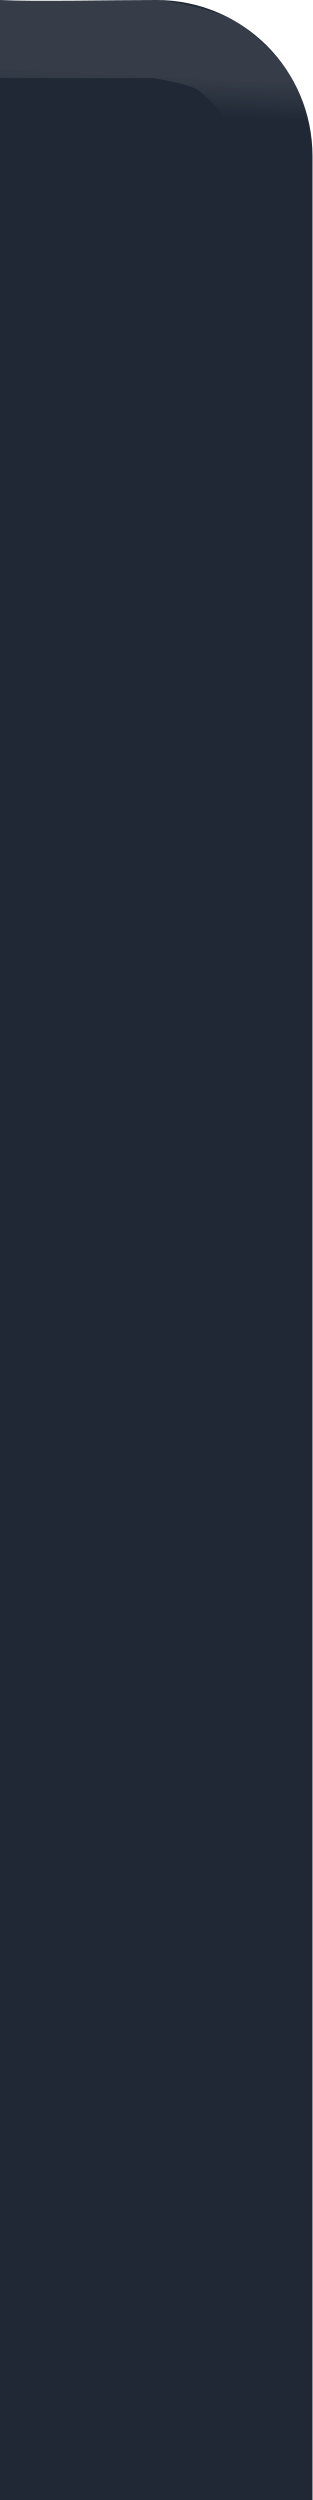
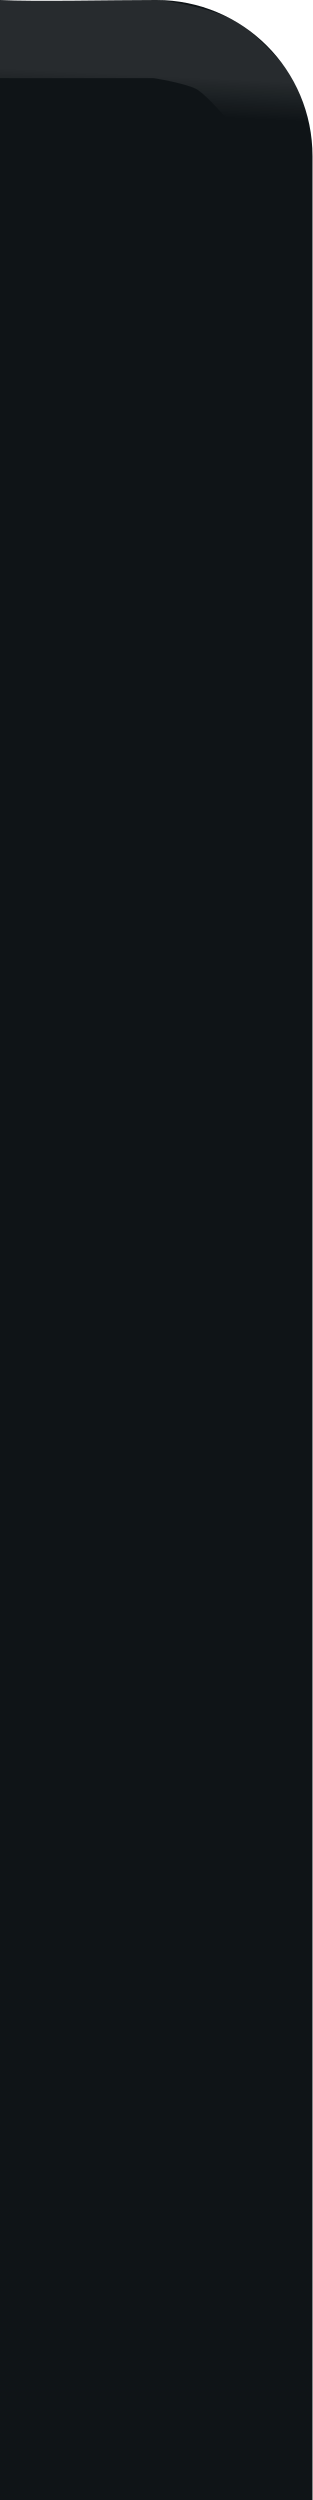
<svg xmlns="http://www.w3.org/2000/svg" xmlns:xlink="http://www.w3.org/1999/xlink" width="4" height="32" viewBox="0 0 4 32" id="svg4142" version="1.1">
  <defs id="defs4144">
    <linearGradient id="linearGradient4179">
      <stop style="stop-color:#ffffff;stop-opacity:1;" offset="0" id="stop4181" />
      <stop style="stop-color:#ffffff;stop-opacity:0;" offset="1" id="stop4183" />
    </linearGradient>
    <linearGradient xlink:href="#linearGradient4179" id="linearGradient4185" x1="1.016" y1="1021.385" x2="1.04" y2="1021.876" gradientUnits="userSpaceOnUse" gradientTransform="matrix(-1,0,0,1,4,0)" />
  </defs>
  <g id="layer1" transform="translate(0,-1020.362)">
-     <path style="opacity:1;fill:#202835;fill-opacity:1;fill-rule:nonzero;stroke:none;stroke-width:2.745;stroke-linecap:butt;stroke-linejoin:miter;stroke-miterlimit:4;stroke-dasharray:none;stroke-dashoffset:478.437;stroke-opacity:1" d="m 2,1020.362 c 1.108,0 2,0.892 2,2 l 0,21 0,7 0,2 -2,0 -2,0 0,-2 0,-7 0,-23 c 0.426,0.024 1.442,0 2,0 z" id="rect4140" />
+     <path style="opacity:1;fill:#0f1417;fill-opacity:1;fill-rule:nonzero;stroke:none;stroke-width:2.745;stroke-linecap:butt;stroke-linejoin:miter;stroke-miterlimit:4;stroke-dasharray:none;stroke-dashoffset:478.437;stroke-opacity:1" d="m 2,1020.362 c 1.108,0 2,0.892 2,2 l 0,21 0,7 0,2 -2,0 -2,0 0,-2 0,-7 0,-23 c 0.426,0.024 1.442,0 2,0 z" id="rect4140" />
    <path style="fill:none;fill-rule:evenodd;stroke:url(#linearGradient4185);stroke-width:1;stroke-linecap:square;stroke-linejoin:round;stroke-miterlimit:0;stroke-dasharray:none;stroke-opacity:0.097" d="m 3.605,1021.98 c 0,0 -0.478,-0.689 -0.826,-0.902 C 2.549,1020.937 2,1020.862 2,1020.862 l -2,0" id="path4153" />
  </g>
</svg>
